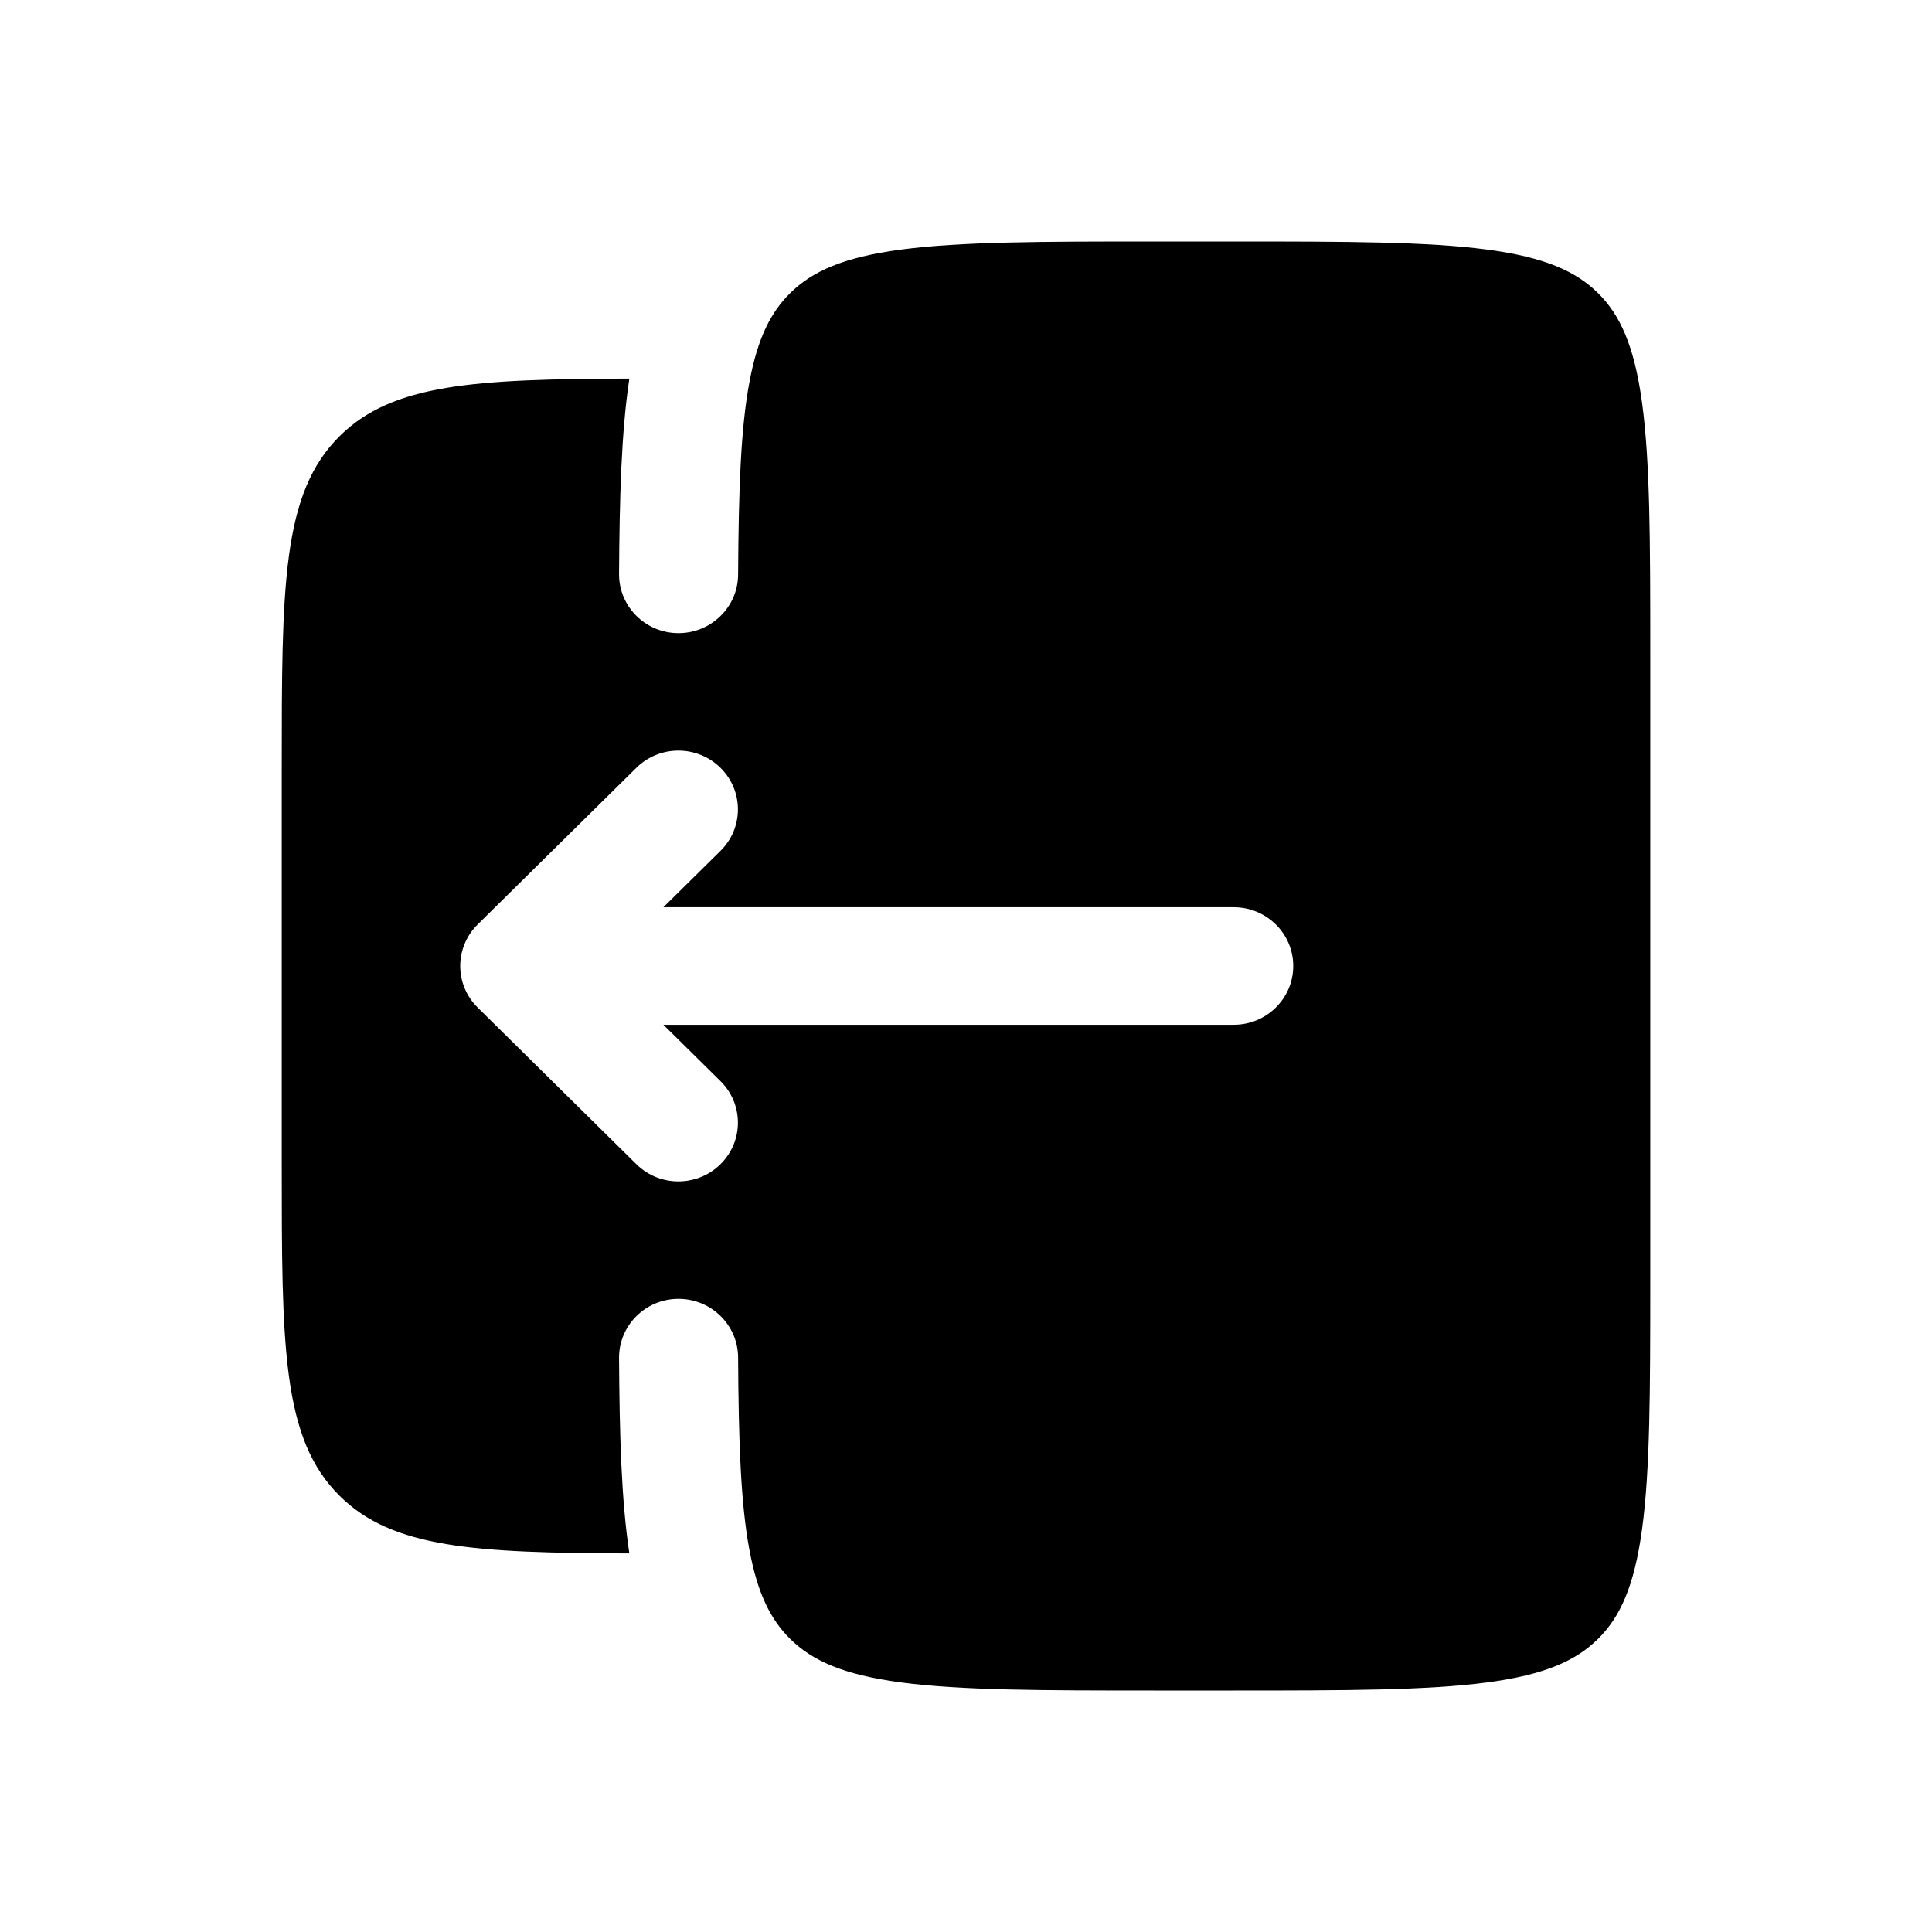
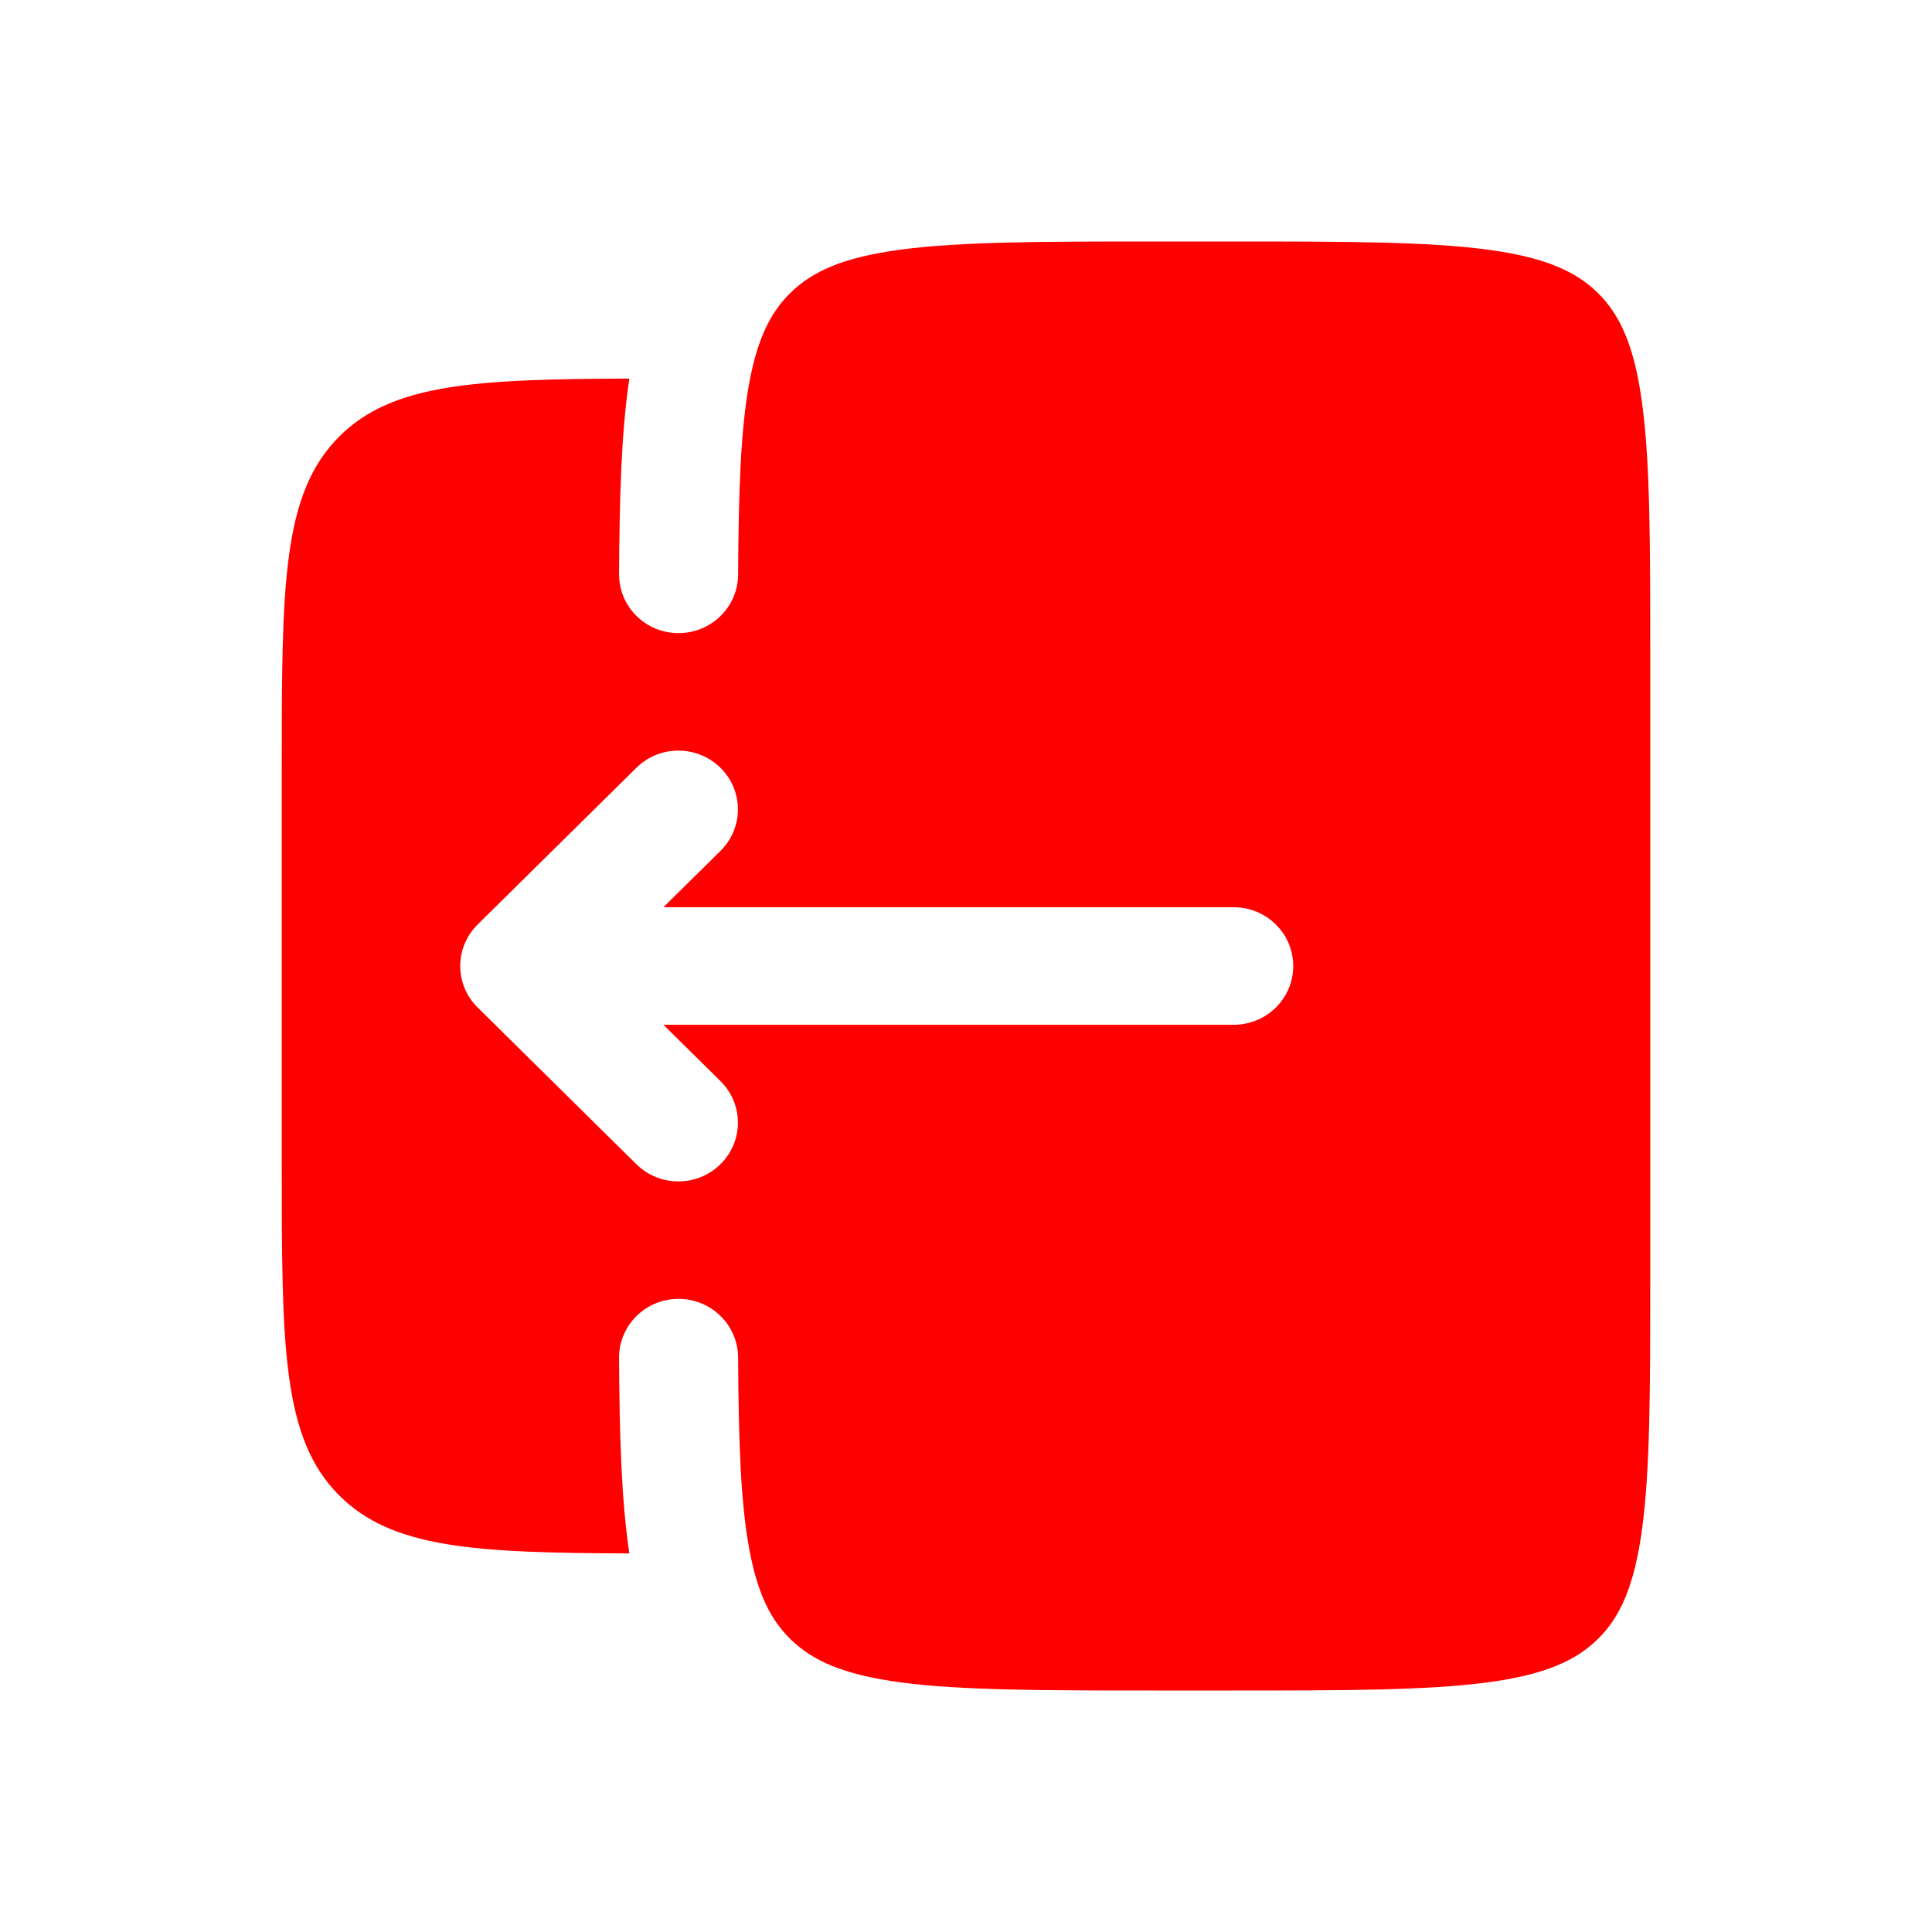
<svg xmlns="http://www.w3.org/2000/svg" width="256px" height="256px" viewBox="0 0 24 24" fill="none">
  <g id="SVGRepo_bgCarrier" stroke-width="0" />
  <g id="SVGRepo_tracerCarrier" stroke-linecap="round" stroke-linejoin="round" />
  <g id="SVGRepo_iconCarrier">
-     <path fill-rule="evenodd" clip-rule="evenodd" d="M3.5 9.568V14.432C3.5 16.726 3.5 17.872 4.222 18.585C4.877 19.232 5.896 19.291 7.818 19.297C7.717 18.622 7.696 17.817 7.69 16.869C7.688 16.466 8.017 16.137 8.425 16.135C8.833 16.133 9.166 16.458 9.169 16.861C9.175 17.925 9.202 18.679 9.309 19.251C9.412 19.803 9.576 20.122 9.816 20.359C10.089 20.628 10.472 20.804 11.195 20.9C11.94 20.998 12.926 21 14.341 21H15.326C16.741 21 17.727 20.998 18.472 20.9C19.195 20.804 19.578 20.628 19.851 20.359C20.123 20.09 20.301 19.711 20.398 18.997C20.498 18.263 20.5 17.288 20.5 15.892V8.108C20.5 6.711 20.498 5.737 20.398 5.003C20.301 4.289 20.123 3.91 19.851 3.641C19.578 3.372 19.195 3.196 18.472 3.1C17.727 3.002 16.741 3 15.326 3H14.341C12.926 3 11.94 3.002 11.195 3.1C10.472 3.196 10.089 3.372 9.816 3.641C9.576 3.878 9.412 4.197 9.309 4.749C9.202 5.321 9.175 6.075 9.169 7.139C9.166 7.542 8.833 7.867 8.425 7.865C8.017 7.863 7.688 7.534 7.69 7.131C7.696 6.183 7.717 5.378 7.818 4.703C5.896 4.709 4.877 4.768 4.222 5.415C3.5 6.128 3.5 7.274 3.5 9.568ZM5.934 12.516C5.645 12.231 5.645 11.769 5.934 11.484L7.905 9.538C8.193 9.253 8.661 9.253 8.95 9.538C9.239 9.823 9.239 10.285 8.95 10.57L8.241 11.27L15.326 11.27C15.734 11.27 16.065 11.597 16.065 12C16.065 12.403 15.734 12.73 15.326 12.73L8.241 12.73L8.95 13.43C9.239 13.715 9.239 14.177 8.95 14.462C8.661 14.747 8.193 14.747 7.905 14.462L5.934 12.516Z" fill="#000000" />
+     <path fill-rule="evenodd" clip-rule="evenodd" d="M3.5 9.568V14.432C3.5 16.726 3.5 17.872 4.222 18.585C4.877 19.232 5.896 19.291 7.818 19.297C7.717 18.622 7.696 17.817 7.69 16.869C7.688 16.466 8.017 16.137 8.425 16.135C8.833 16.133 9.166 16.458 9.169 16.861C9.175 17.925 9.202 18.679 9.309 19.251C9.412 19.803 9.576 20.122 9.816 20.359C10.089 20.628 10.472 20.804 11.195 20.9C11.94 20.998 12.926 21 14.341 21H15.326C16.741 21 17.727 20.998 18.472 20.9C19.195 20.804 19.578 20.628 19.851 20.359C20.123 20.09 20.301 19.711 20.398 18.997C20.498 18.263 20.5 17.288 20.5 15.892V8.108C20.5 6.711 20.498 5.737 20.398 5.003C20.301 4.289 20.123 3.91 19.851 3.641C19.578 3.372 19.195 3.196 18.472 3.1C17.727 3.002 16.741 3 15.326 3H14.341C12.926 3 11.94 3.002 11.195 3.1C10.472 3.196 10.089 3.372 9.816 3.641C9.576 3.878 9.412 4.197 9.309 4.749C9.202 5.321 9.175 6.075 9.169 7.139C9.166 7.542 8.833 7.867 8.425 7.865C8.017 7.863 7.688 7.534 7.69 7.131C7.696 6.183 7.717 5.378 7.818 4.703C5.896 4.709 4.877 4.768 4.222 5.415C3.5 6.128 3.5 7.274 3.5 9.568ZM5.934 12.516C5.645 12.231 5.645 11.769 5.934 11.484L7.905 9.538C8.193 9.253 8.661 9.253 8.95 9.538C9.239 9.823 9.239 10.285 8.95 10.57L8.241 11.27L15.326 11.27C15.734 11.27 16.065 11.597 16.065 12C16.065 12.403 15.734 12.73 15.326 12.73L8.241 12.73L8.95 13.43C9.239 13.715 9.239 14.177 8.95 14.462C8.661 14.747 8.193 14.747 7.905 14.462L5.934 12.516Z" fill="#ff0000" />
  </g>
</svg>
